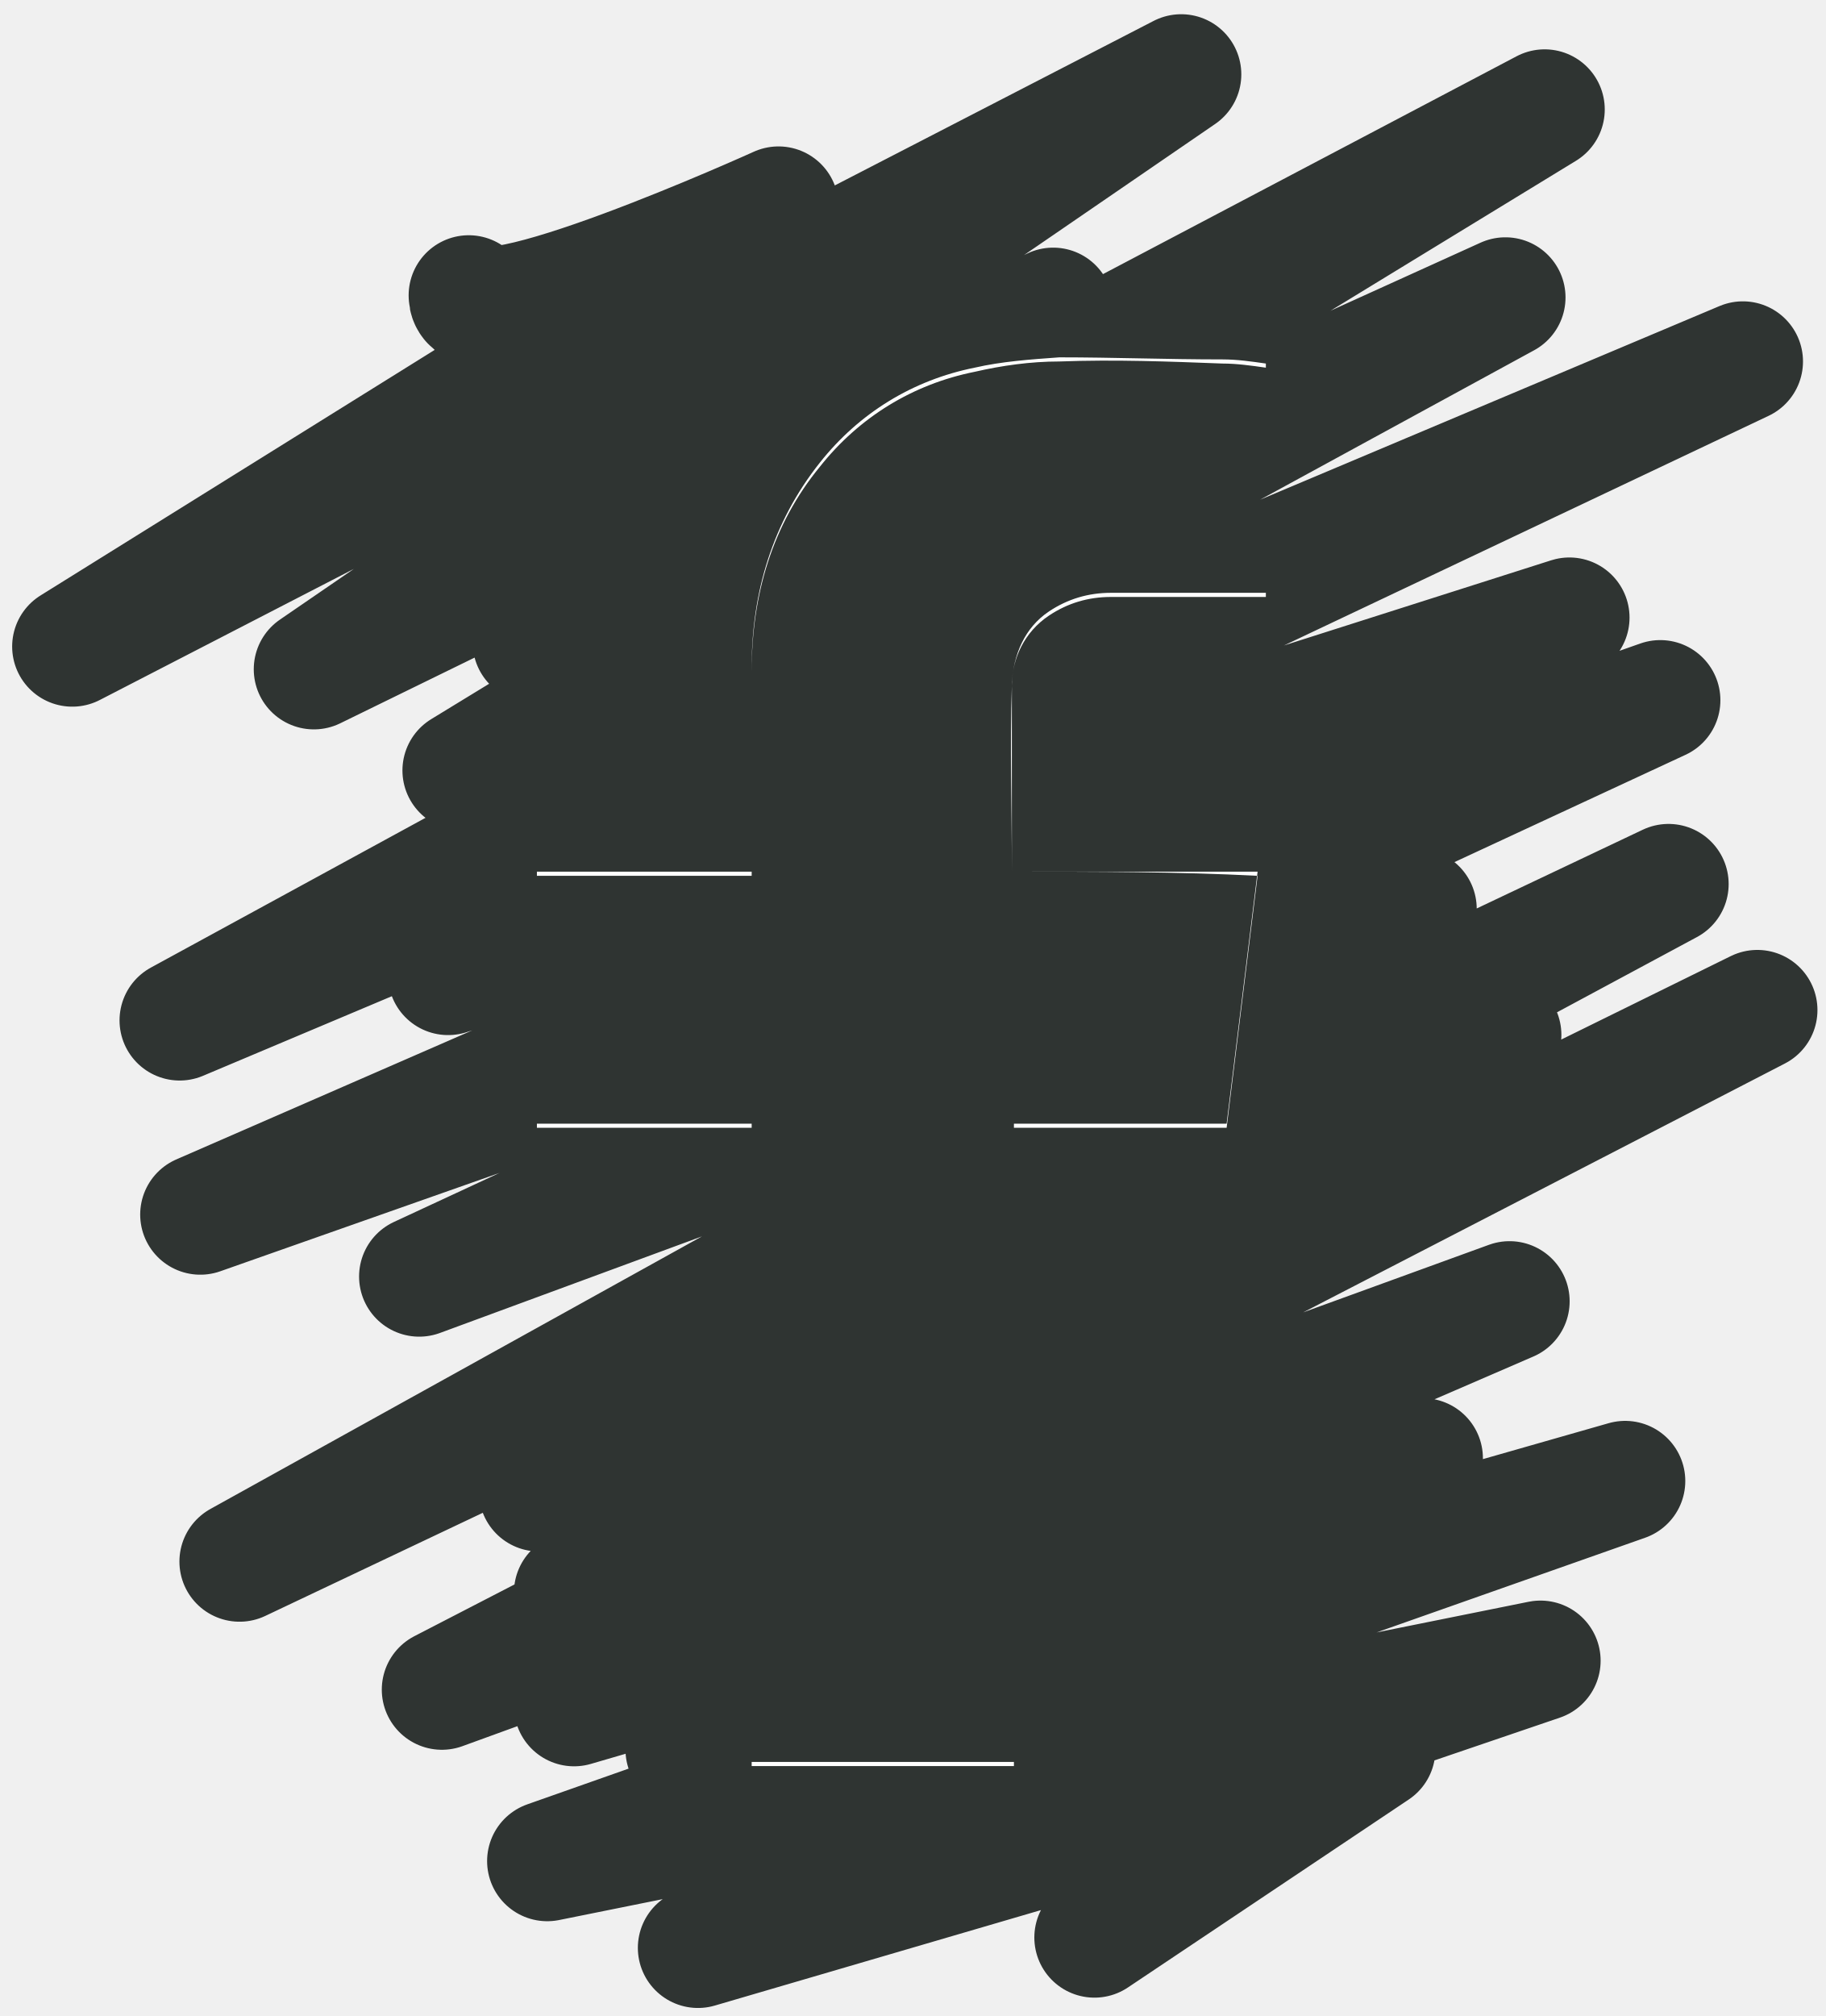
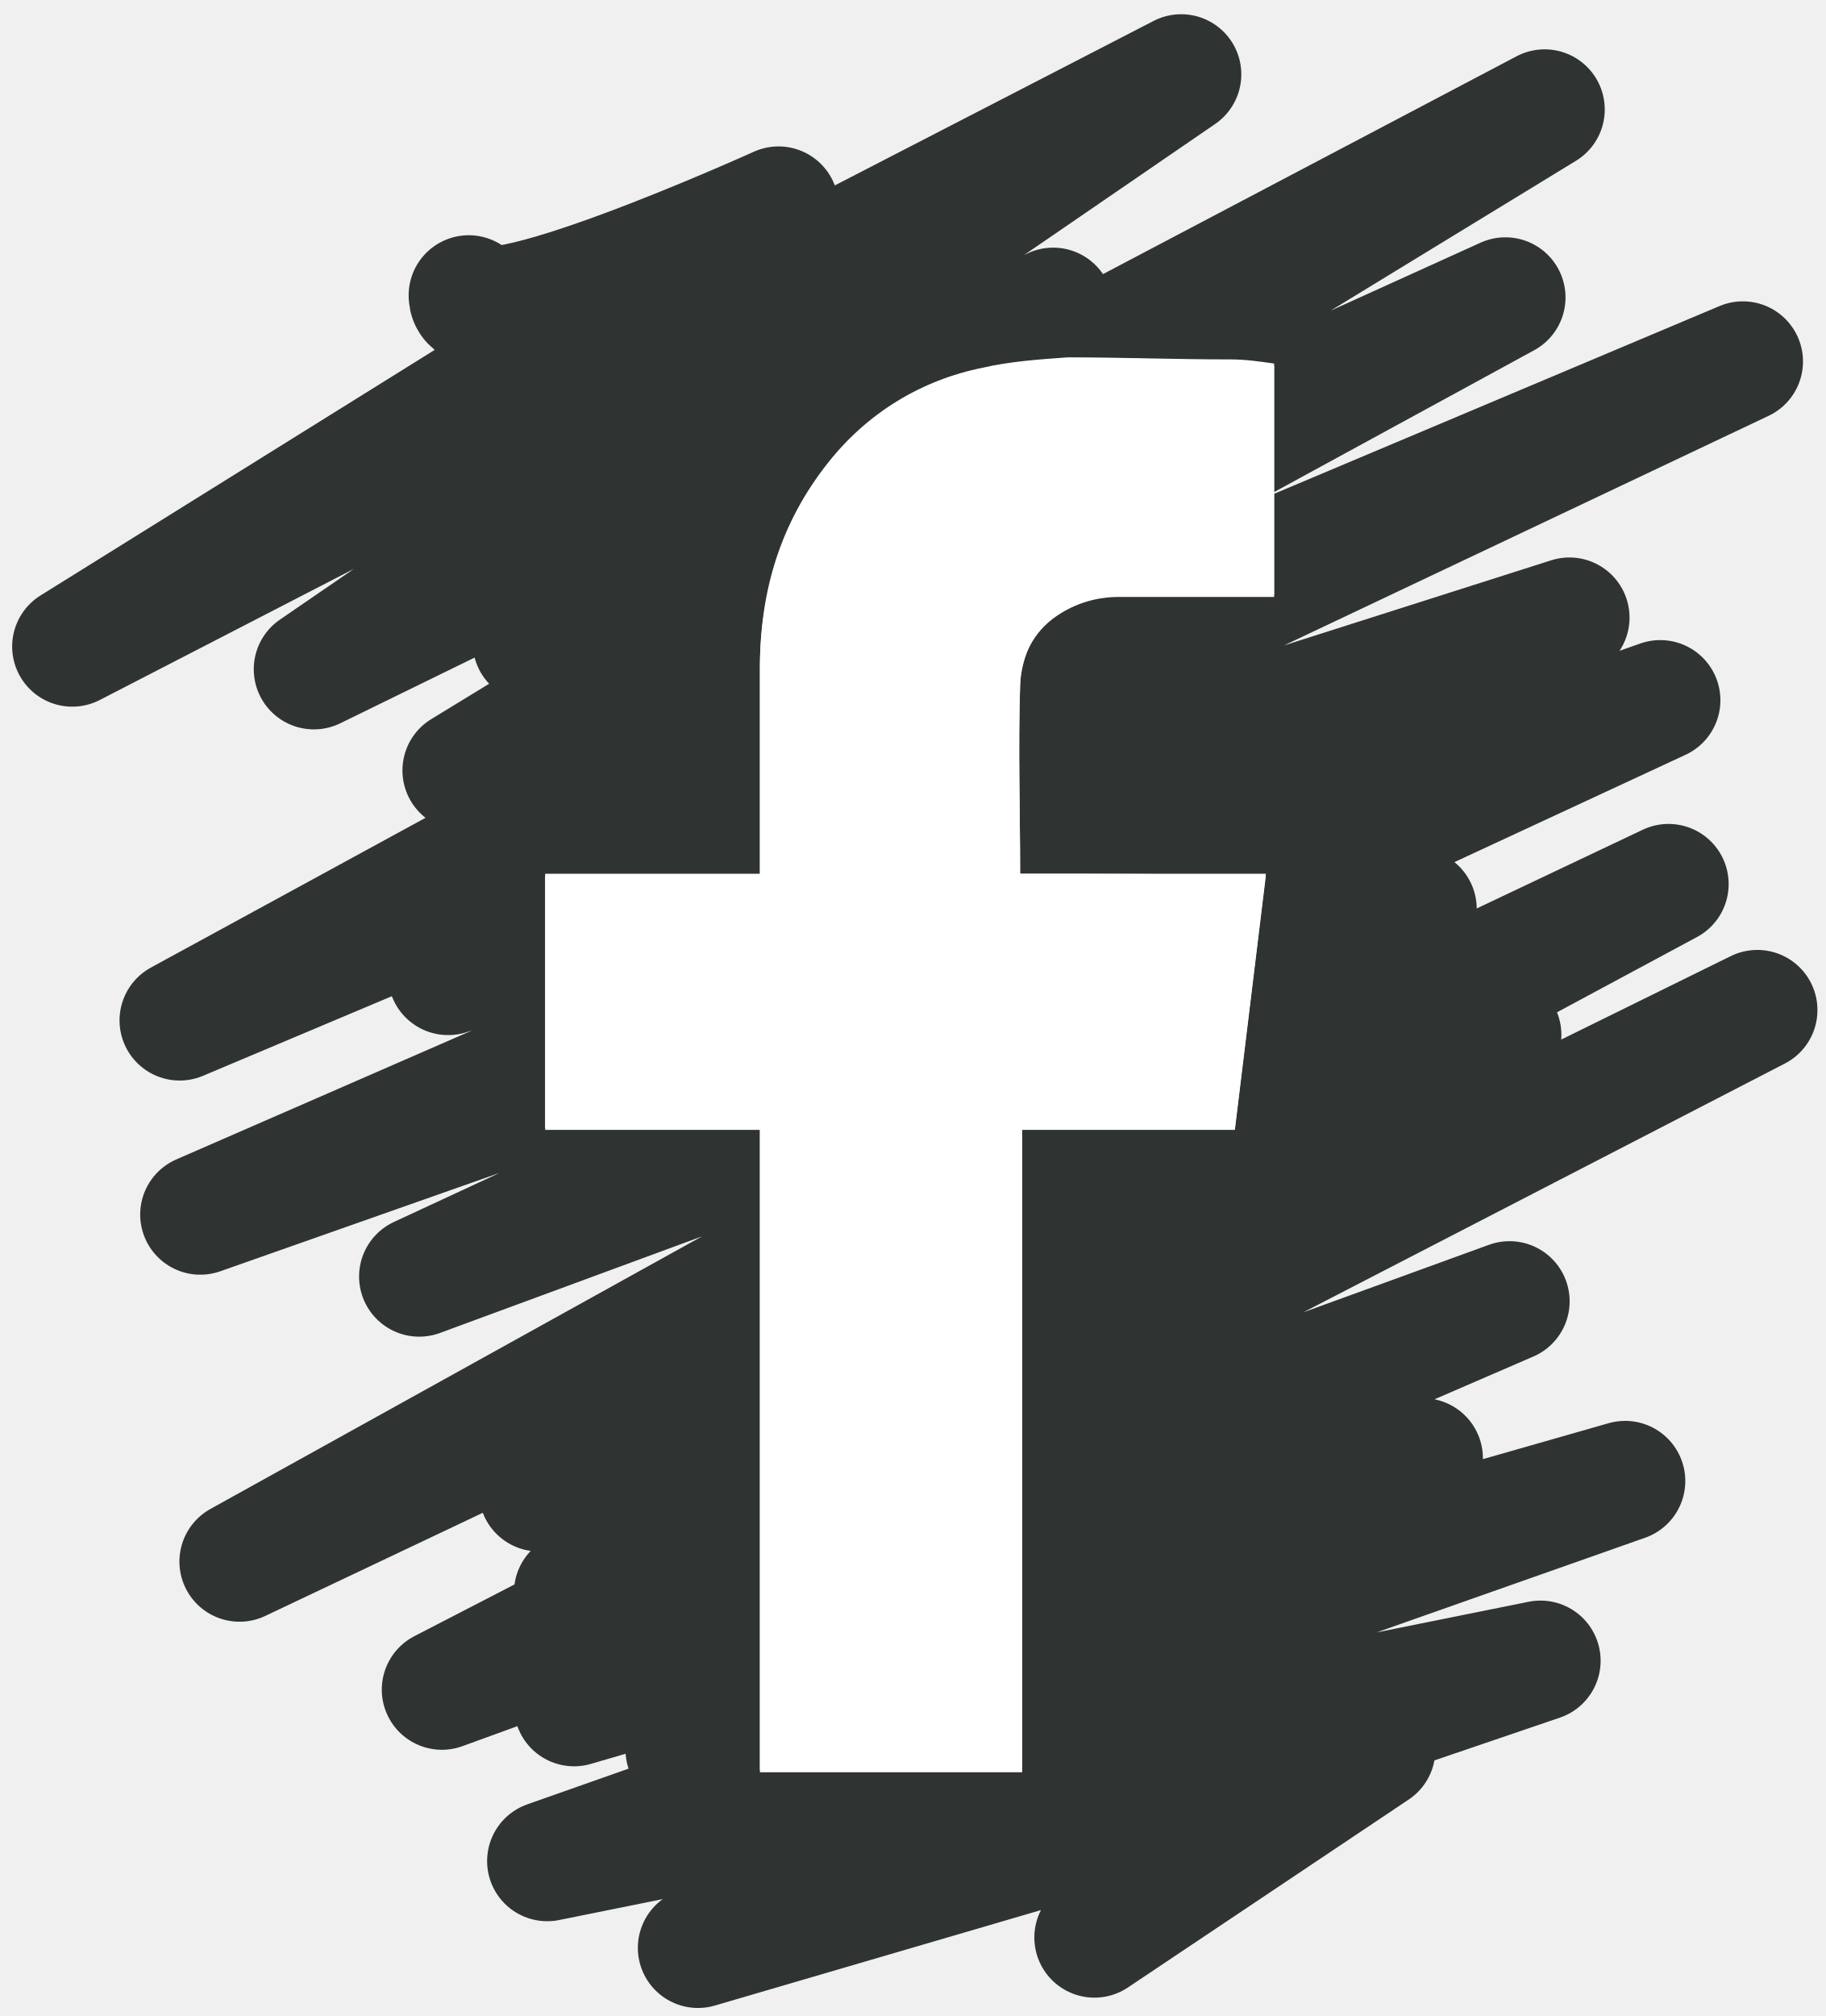
- <svg xmlns="http://www.w3.org/2000/svg" width="88.4" height="97.6" viewBox="0 0 88.4 97.6">
-   <style type="text/css">.st0{fill:none;stroke:#2F3432;stroke-width:5.823;stroke-linecap:round;stroke-linejoin:round;stroke-miterlimit:10;} .st1{fill:#FFFFFF;}</style>
-   <path class="st0" d="M22.7 14.3c0 2.5 15-4.3 15-4.3l-34.2 21.3 53.7-27.7-42 28.8 35.8-17.5-25.2 16.2 49-25.8-52.4 32 50.5-22.9-64.2 35 75.7-31.9-62.7 29.7 54.3-17.3-66.3 28.9 70.7-24.9-60.1 27.9 48.3-17.8-57 31.6 69.2-32.8-54.7 29.4 46.6-22.1-44.9 27 57.3-28.2-63.7 32.9 51.7-18.8-45.3 19.6 41.1-12-35.7 14.1 45.5-13-52.2 18.4 48.1-9.7-40.8 13.9 32.8-9.6-13.6 9.1" />
-   <path class="st1" d="M49 42.2c0-3.1-.1-6.1 0-9 0-1.3.6-2.6 1.8-3.4.9-.6 1.9-.9 3-.9h7.5v-11.1c-.7-.1-1.4-.2-2.1-.2-2.6-.1-5.2-.2-7.9-.1-1.4 0-2.8.2-4.1.5-3 .6-5.6 2.2-7.5 4.6-2.3 2.8-3.3 6.2-3.3 9.9v9.9h-10.4v12.2h10.4v30.9h12.7v-30.9h10.3l1.5-12.2c-3.9-.2-7.8-.2-11.9-.2zm0 0h11.9l-1.5 12.2h-10.3v30.9h-12.7v-30.9h-10.4v-12.2h10.4v-9.9c0-3.6 1-7 3.3-9.9 1.9-2.4 4.5-4 7.5-4.6 1.3-.3 2.7-.4 4.1-.5 2.6 0 5.2.1 7.9.1.7 0 1.4.1 2.1.2v11.1h-7.5c-1.1 0-2.1.3-3 .9-1.2.8-1.7 2.1-1.8 3.4v9.2z" />
+ <svg xmlns="http://www.w3.org/2000/svg" version="1.1" id="Layer_1" x="0px" y="0px" width="88.4px" height="97.6px" viewBox="0 0 88.4 97.6" style="enable-background:new 0 0 88.4 97.6;" xml:space="preserve">
+   <style type="text/css">
+ 	.st0{fill:none;stroke:#2F3432;stroke-width:5.823;stroke-linecap:round;stroke-linejoin:round;stroke-miterlimit:10;}
+ 	.st1{fill:#FFFFFF;}
+ </style>
+   <path class="st0" d="M22.7,14.3c0,2.5,15-4.3,15-4.3L3.5,31.3L57.2,3.6l-42,28.8L51,14.9L25.8,31.1l49-25.8l-52.4,32l50.5-22.9  l-64.2,35l75.7-31.9L21.7,47.2L76,29.9L9.7,58.8l70.7-24.9L20.3,61.8L68.6,44l-57,31.6l69.2-32.8L26.1,72.2l46.6-22.1l-44.9,27  l57.3-28.2L21.4,81.8L73.1,63L27.8,82.6l41.1-12L33.2,84.7l45.5-13L26.5,90.1l48.1-9.7L33.8,94.3l32.8-9.6L53,93.8" />
+   <g>
+     <path class="st1" d="M49.4,42.3c0-3.1-0.1-6.1,0-9.1c0-1.3,0.6-2.6,1.8-3.4c0.9-0.6,1.9-0.9,3-0.9c2.2,0,4.4,0,6.7,0   c0.3,0,0.5,0,0.8,0c0-3.8,0-7.5,0-11.2c-0.7-0.1-1.4-0.2-2.1-0.2c-2.6-0.1-5.2-0.2-7.9-0.1c-1.4,0-2.8,0.2-4.1,0.5   c-3,0.6-5.6,2.2-7.5,4.6c-2.3,2.9-3.3,6.3-3.3,9.9c0,3,0,6.1,0,9.1c0,0.3,0,0.5,0,0.9c-3.5,0-7,0-10.4,0c0,4.1,0,8.2,0,12.3   c3.5,0,6.9,0,10.4,0c0,10.4,0,20.8,0,31.1c4.3,0,8.4,0,12.7,0c0-10.4,0-20.7,0-31.1c3.5,0,6.9,0,10.3,0c0.5-4.1,1-8.2,1.5-12.3   C57.3,42.3,53.4,42.3,49.4,42.3z" />
+     <path class="st1" d="M49.4,42.3c4,0,8,0,11.9,0c-0.5,4.1-1,8.2-1.5,12.3c-3.4,0-6.8,0-10.3,0c0,10.4,0,20.8,0,31.1   c-4.3,0-8.4,0-12.7,0c0-10.3,0-20.7,0-31.1c-3.5,0-6.9,0-10.4,0c0-4.1,0-8.2,0-12.3c3.4,0,6.8,0,10.4,0c0-0.4,0-0.6,0-0.9   c0-3,0-6.1,0-9.1c0-3.7,1-7,3.3-9.9c1.9-2.4,4.5-4,7.5-4.6c1.3-0.3,2.7-0.4,4.1-0.5c2.6,0,5.2,0.1,7.9,0.1c0.7,0,1.4,0.1,2.1,0.2   c0,3.7,0,7.4,0,11.2c-0.2,0-0.5,0-0.8,0c-2.2,0-4.4,0-6.7,0c-1.1,0-2.1,0.3-3,0.9c-1.2,0.8-1.7,2.1-1.8,3.4   C49.3,36.2,49.4,39.2,49.4,42.3z" />
+   </g>
</svg>
